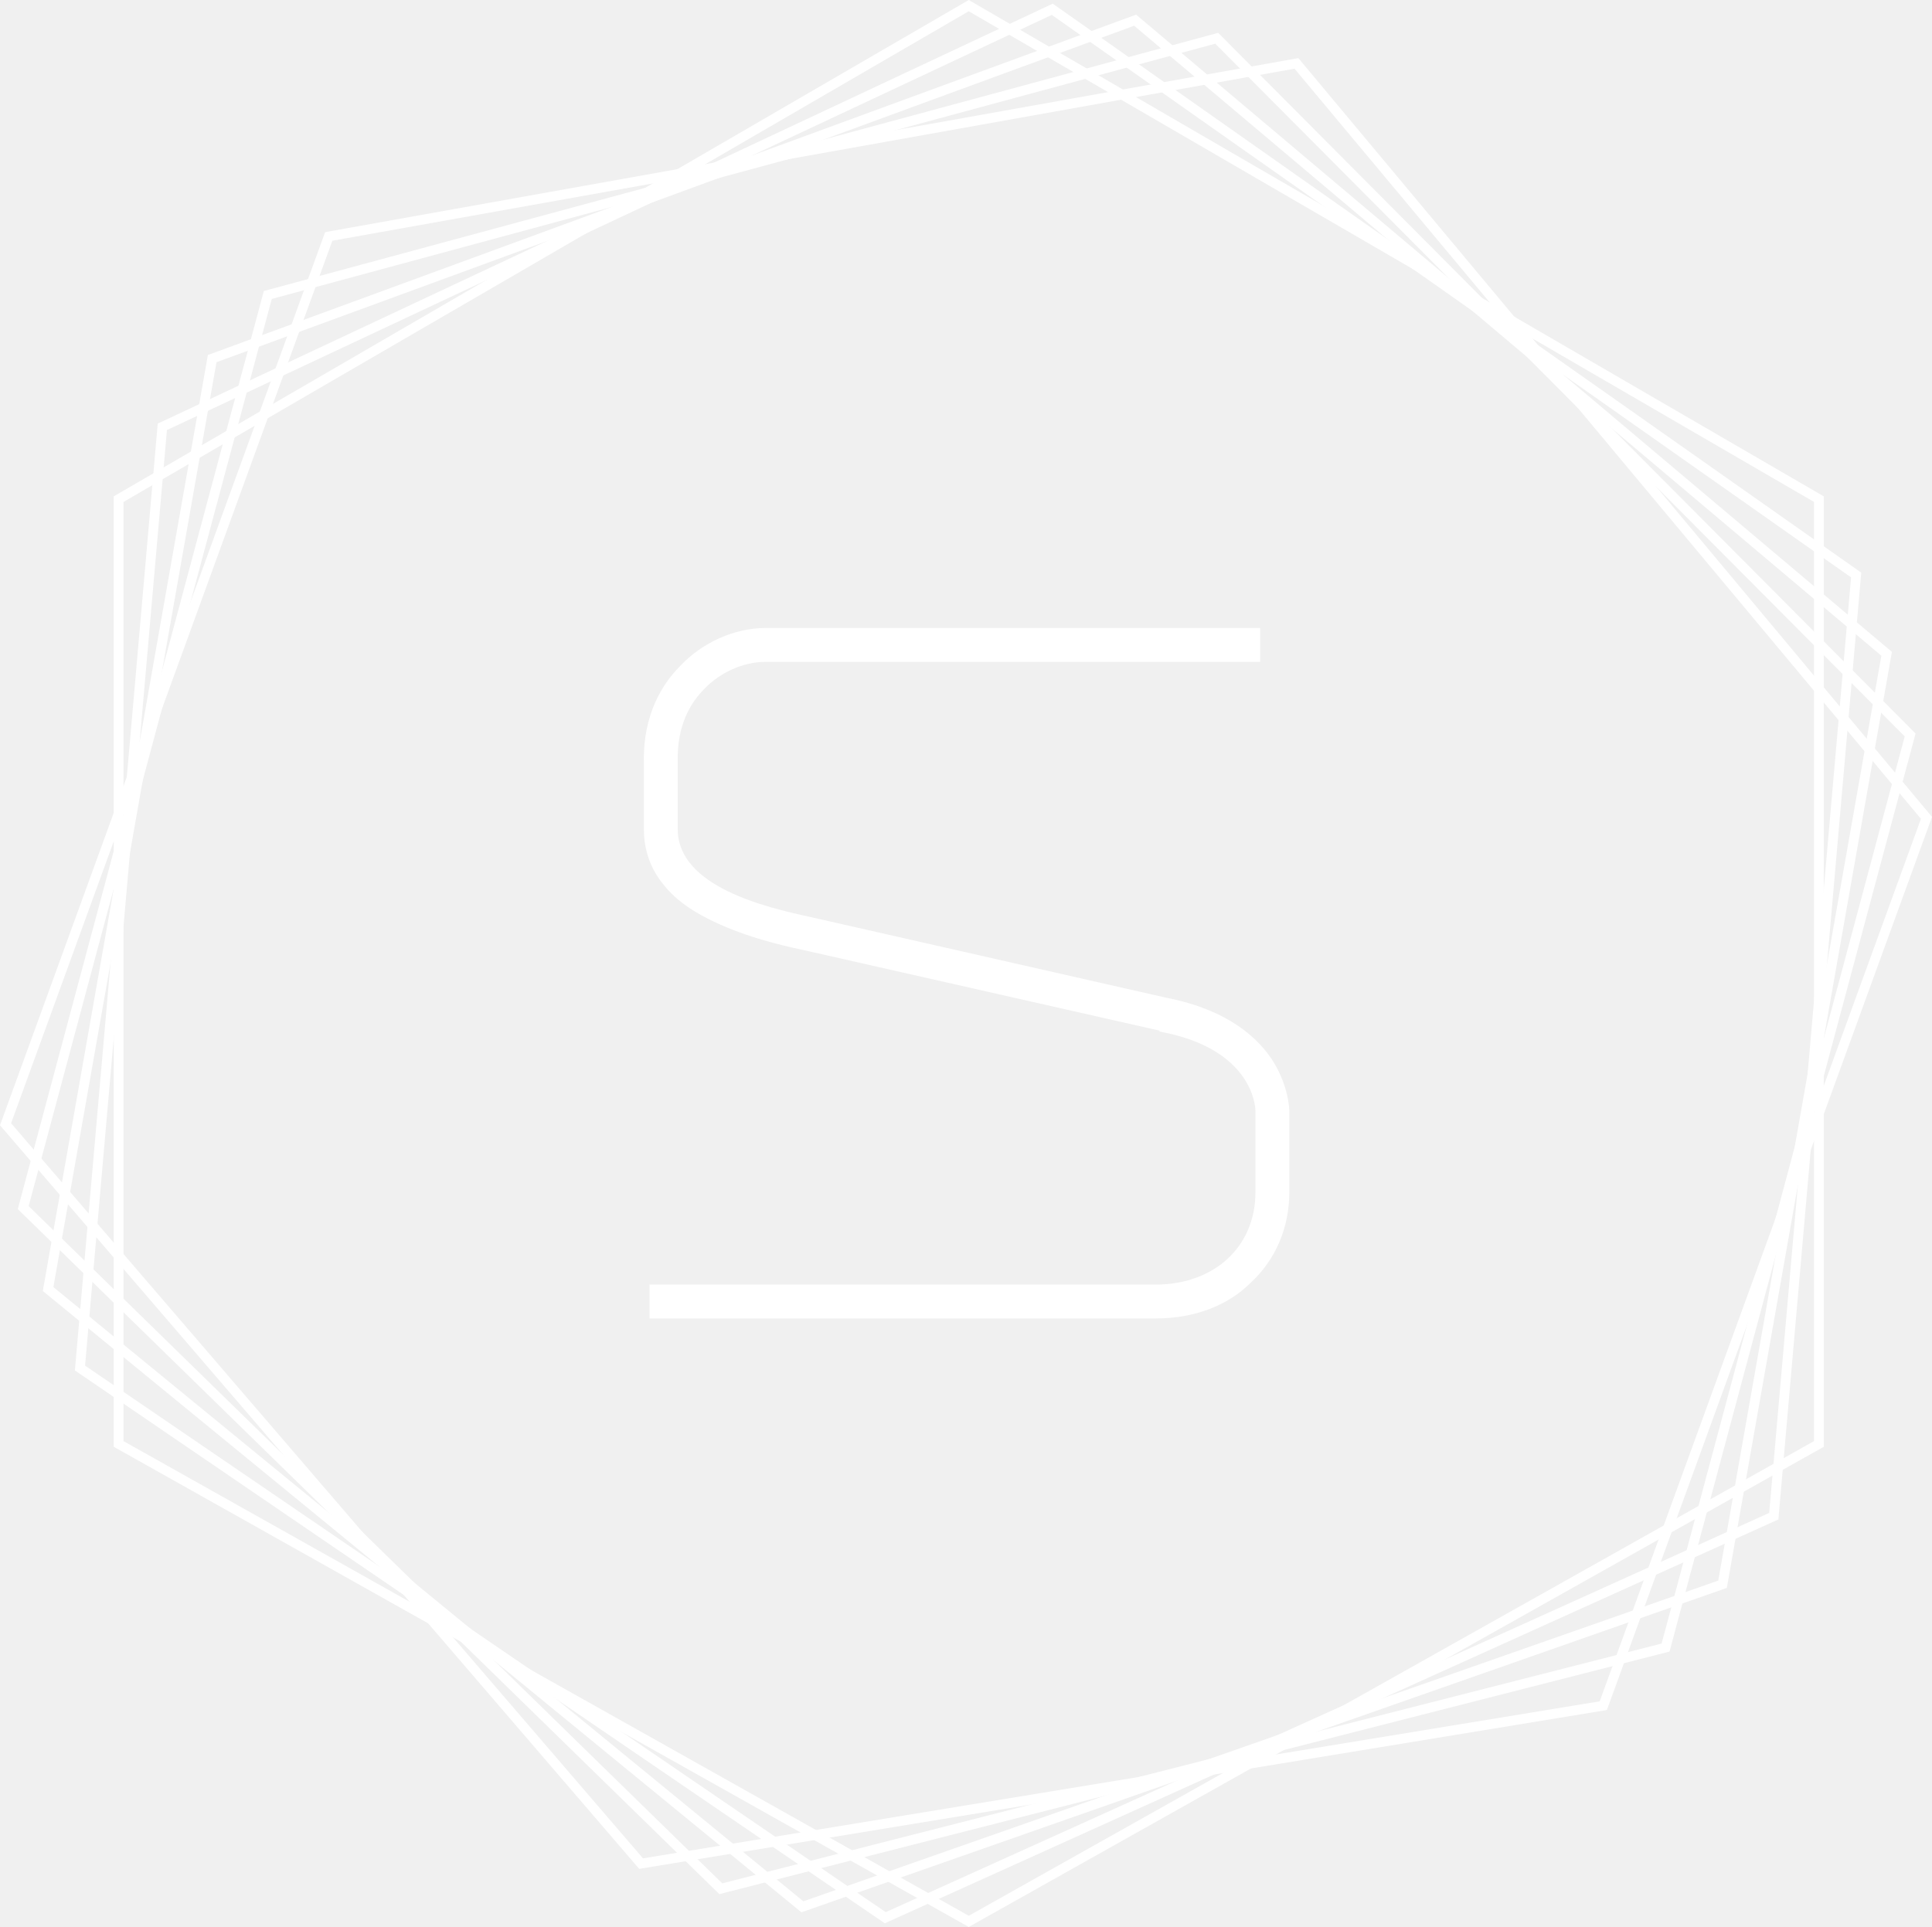
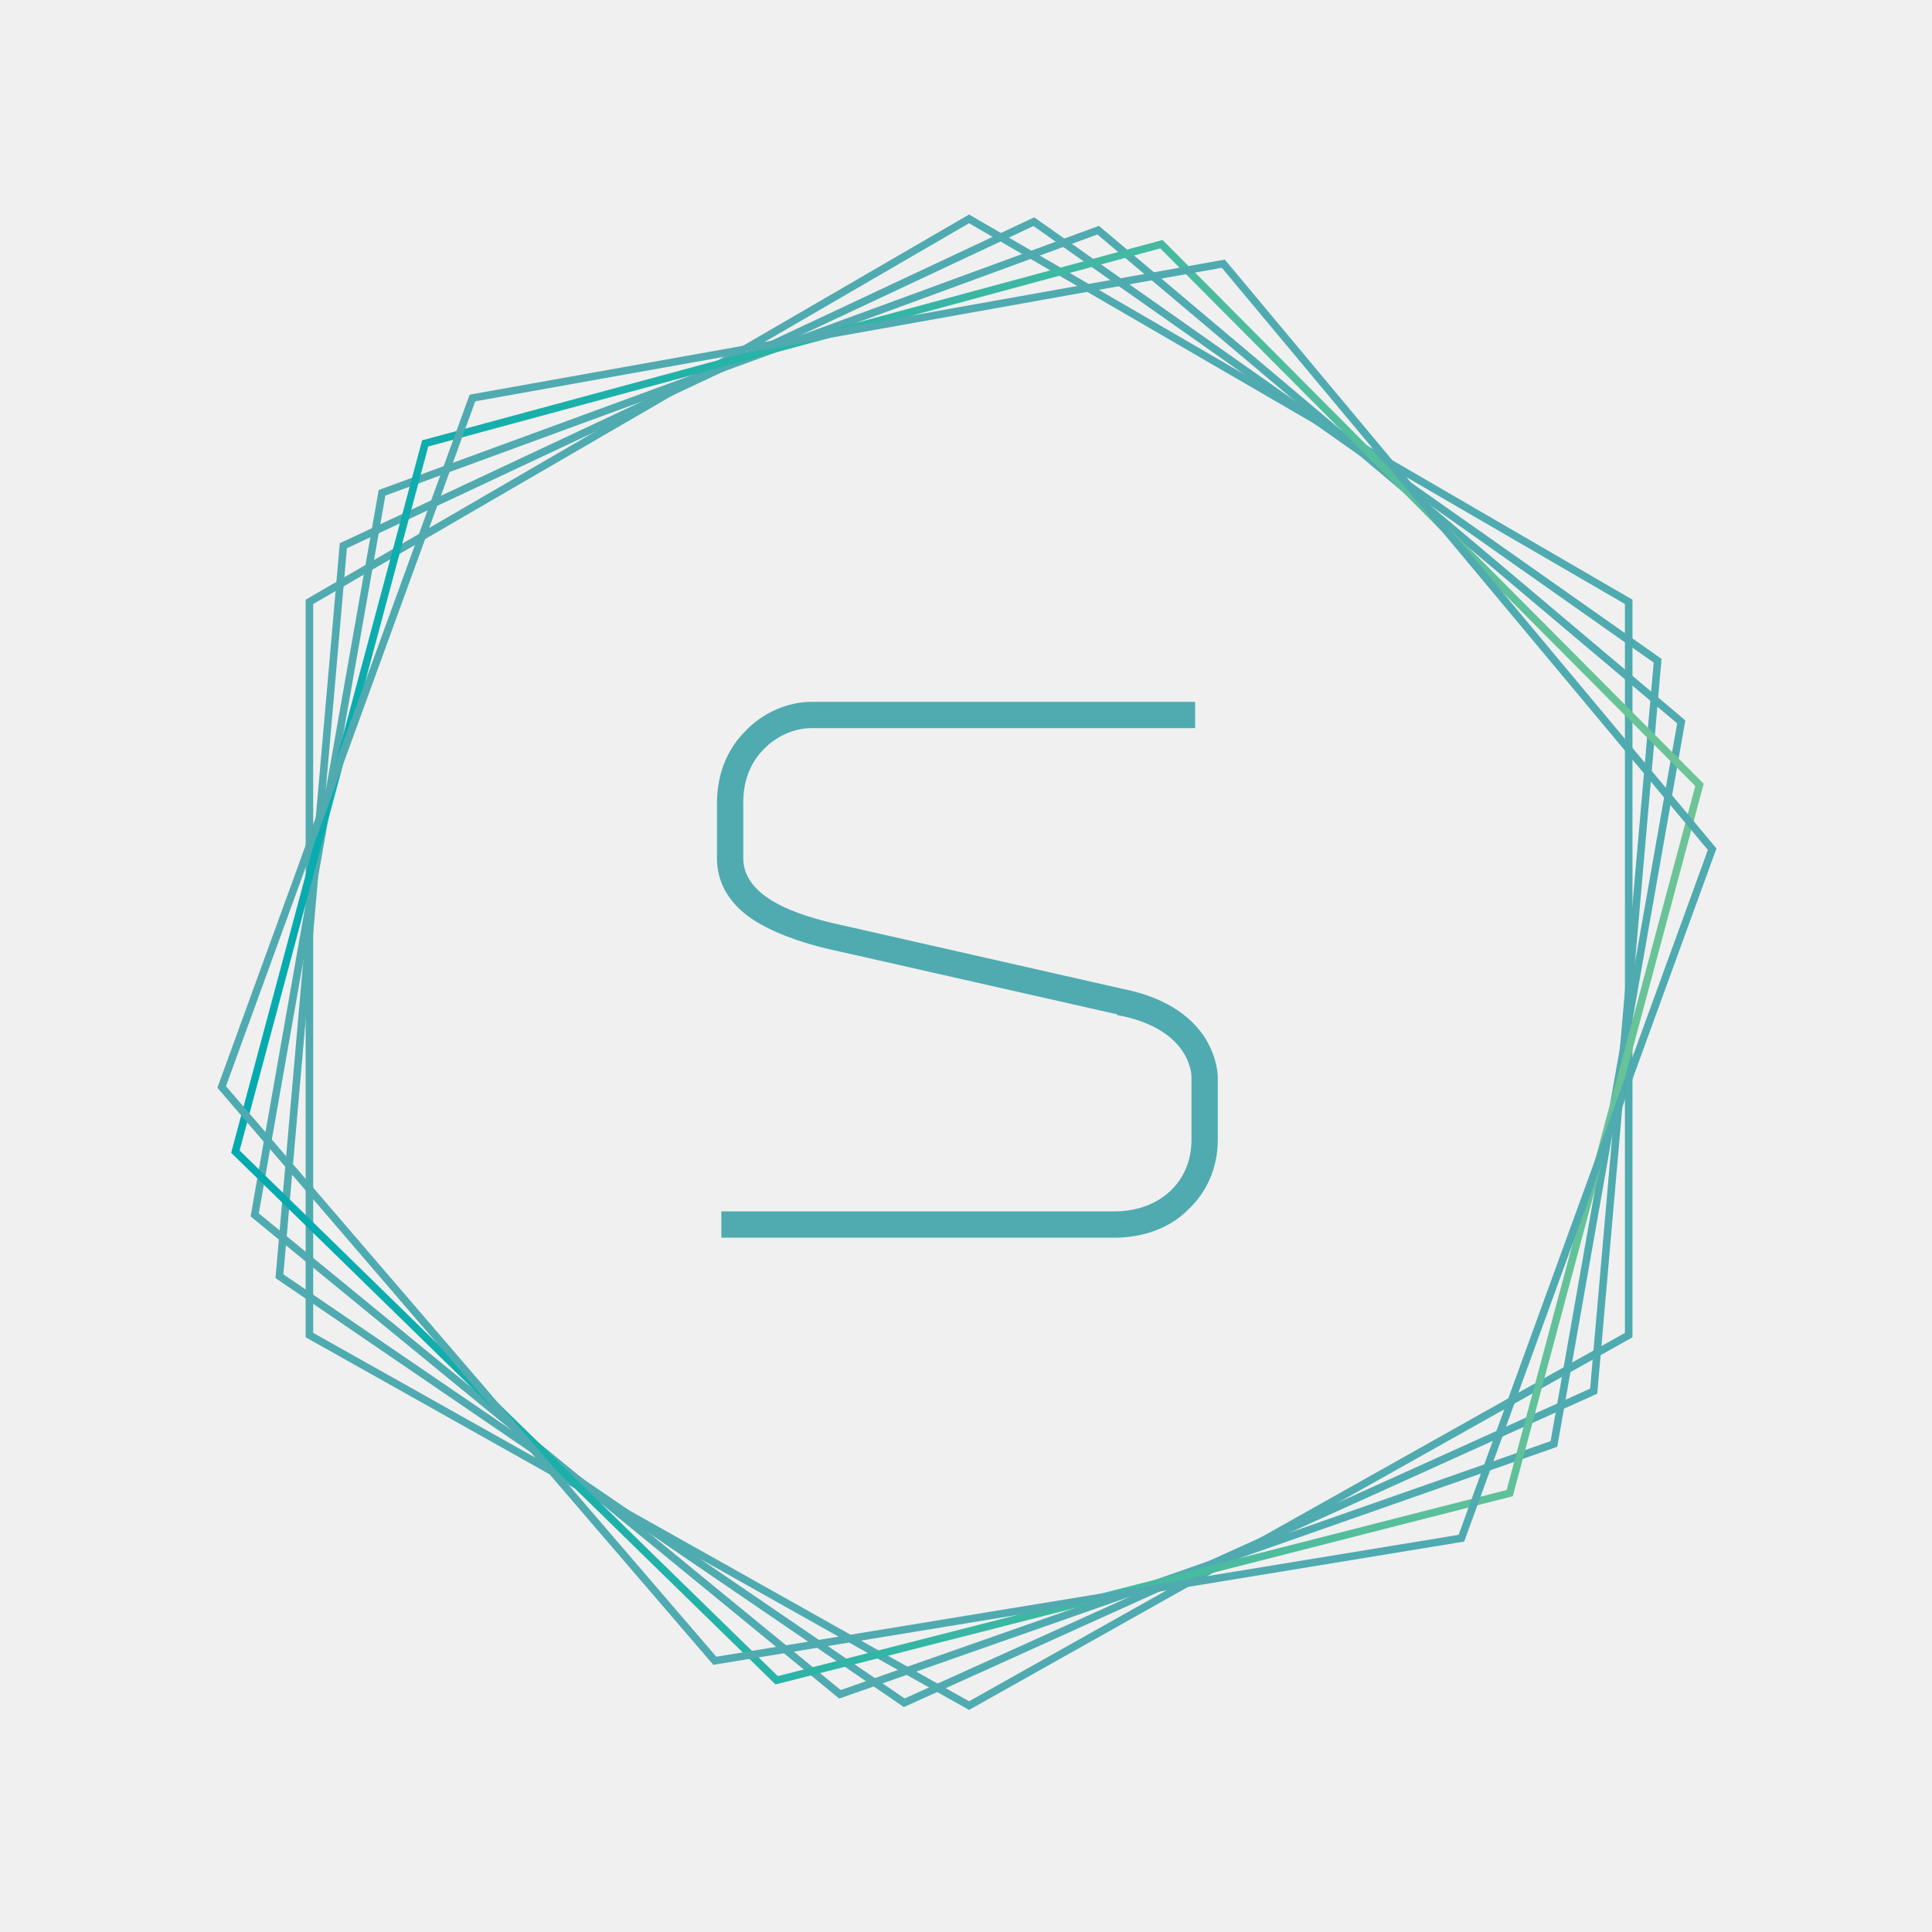
- <svg xmlns="http://www.w3.org/2000/svg" version="1.1" id="Layer_1" x="0px" y="0px" width="198.635px" height="198.152px" viewBox="28.804 28.421 198.635 198.152" enable-background="new 28.804 28.421 198.635 198.152" xml:space="preserve">
-   <path id="Path" fill="#FFFFFF" d="M147.625,164c3.869,0,7.352-1.258,9.77-3.676c2.515-2.321,3.966-5.61,3.966-9.286v-8.319  c0-0.387-0.097-2.611-1.645-5.126c-1.451-2.321-4.546-5.32-11.027-6.577l-36.661-8.319c-4.45-0.967-13.542-3.096-13.542-8.996  v-6.964c-0.097-3.772,1.354-6.094,2.708-7.448c1.645-1.741,4.063-2.805,6.288-2.805h50.88V93h-50.88  c-3.095,0-6.481,1.451-8.802,3.966c-1.741,1.741-3.772,4.934-3.676,9.77v6.964c0,2.128,0.677,4.062,2.031,5.707  c1.064,1.354,2.612,2.515,4.546,3.482c3.386,1.741,7.352,2.708,9.673,3.192l36.758,8.319v0.097c9.576,1.741,9.866,7.739,9.866,8.126  v8.415c0,5.61-4.256,9.479-10.253,9.479H95.583V164H147.625z" />
-   <polygon id="Triangle-5" fill="none" stroke="#FFFFFF" points="41,79.75 128.405,29 215.811,79.75 215.811,176.904 128.405,226   41,176.904 " />
-   <polygon id="Triangle-5_1_" fill="none" stroke="#FFFFFF" points="45.494,72.314 136.99,29.375 219.641,87.55 211.172,184.334   119.821,225.625 37.027,169.099 " />
-   <polygon id="Triangle-5_2_" fill="none" stroke="#FFFFFF" points="50.62,65.298 145.51,30.497 222.775,95.653 205.904,191.332   111.301,224.504 33.749,160.977 " />
-   <polygon id="Triangle-5_3_" fill="none" stroke="#FFFFFF" points="56.337,58.755 153.899,32.356 225.191,104 200.046,197.844   102.912,222.644 31.191,152.6 " />
-   <polygon id="Triangle-5_4_" fill="none" stroke="#FFFFFF" points="62.603,52.735 162.095,34.94 226.871,112.524 193.643,203.82   94.717,220.06 29.374,144.031 " />
+ <svg xmlns="http://www.w3.org/2000/svg" version="1.1" id="Layer_1" x="0px" y="0px" width="256px" height="256px" viewBox="0 0 256 256" enable-background="new 0 0 256 256" xml:space="preserve">
+   <g id="background_1_">
+ </g>
+   <g id="Layer_1_1_">
+     <path id="Path" fill="#4FABB0" d="M147.625,164c3.869,0,7.352-1.258,9.77-3.676c2.516-2.321,3.967-5.61,3.967-9.286v-8.319   c0-0.387-0.098-2.611-1.646-5.125c-1.45-2.322-4.546-5.32-11.026-6.578l-36.662-8.319c-4.45-0.967-13.542-3.095-13.542-8.996   v-6.964c-0.097-3.772,1.354-6.094,2.708-7.448c1.645-1.741,4.063-2.805,6.288-2.805h50.879V93h-50.879   c-3.095,0-6.481,1.451-8.802,3.966c-1.741,1.741-3.772,4.933-3.676,9.77v6.964c0,2.128,0.677,4.063,2.031,5.707   c1.064,1.354,2.612,2.515,4.546,3.482c3.385,1.741,7.352,2.708,9.673,3.192l36.758,8.319v0.097   c9.576,1.741,9.866,7.739,9.866,8.126v8.415c0,5.61-4.256,9.479-10.253,9.479H95.583V164H147.625z" />
+     <polygon id="Triangle-5" fill="none" stroke="#4FABB0" stroke-miterlimit="10" points="41,79.75 128.406,29 215.811,79.75    215.811,176.904 128.406,226 41,176.904  " />
+     <polygon id="Triangle-5_1_" fill="none" stroke="#4FABB0" stroke-miterlimit="10" points="45.494,72.314 136.99,29.375    219.641,87.55 211.172,184.334 119.821,225.625 37.027,169.1  " />
+     <polygon id="Triangle-5_2_" fill="none" stroke="#4FABB0" stroke-miterlimit="10" points="50.62,65.298 145.51,30.497    222.775,95.653 205.904,191.332 111.301,224.504 33.749,160.977  " />
+     <linearGradient id="Triangle-5_5_" gradientUnits="userSpaceOnUse" x1="5.688" y1="119.861" x2="200.804" y2="119.861" gradientTransform="matrix(1 0 0 -1 24.9448 247.3594)">
+       <stop offset="0" style="stop-color:#02AAB0" />
+       <stop offset="1" style="stop-color:#6DC497" />
+     </linearGradient>
+     <polygon id="Triangle-5_3_" fill="none" stroke="url(#Triangle-5_5_)" stroke-miterlimit="10" points="56.337,58.755    153.898,32.356 225.191,104 200.046,197.844 102.912,222.645 31.191,152.6  " />
+     <polygon id="Triangle-5_4_" fill="none" stroke="#4FABB0" stroke-miterlimit="10" points="62.603,52.735 162.096,34.94    226.871,112.524 193.643,203.82 94.716,220.061 29.374,144.031  " />
+   </g>
</svg>
